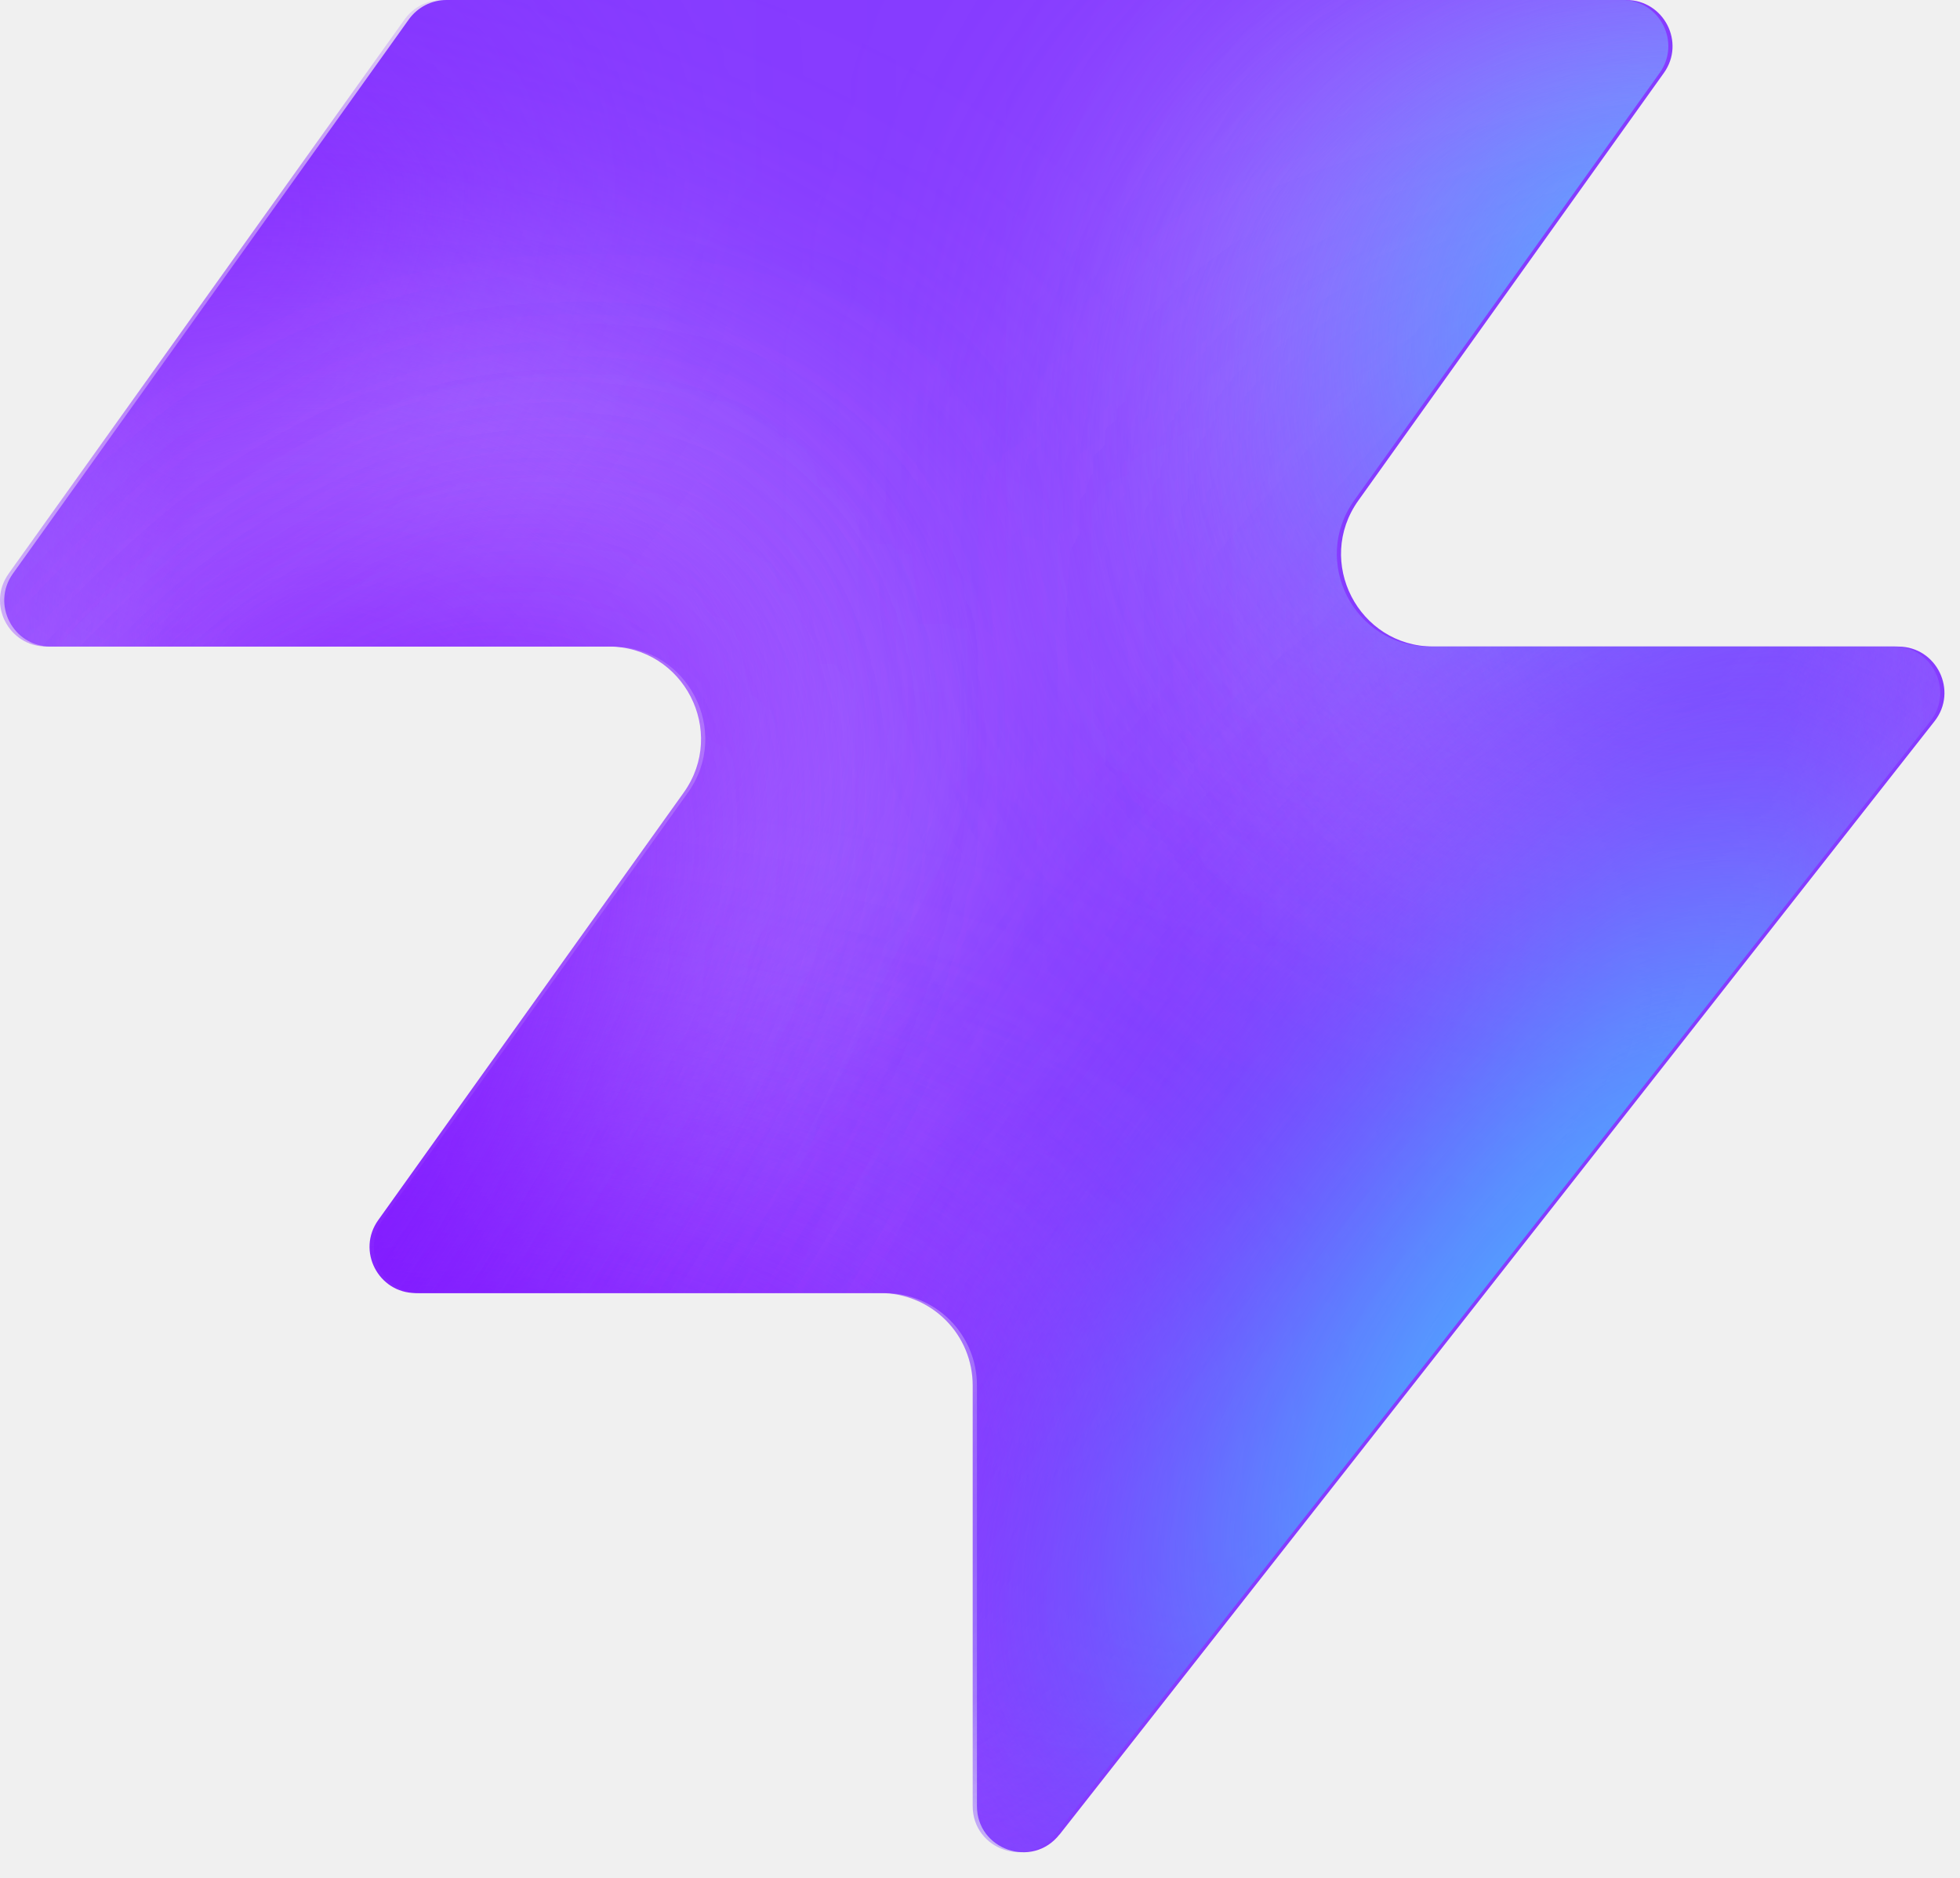
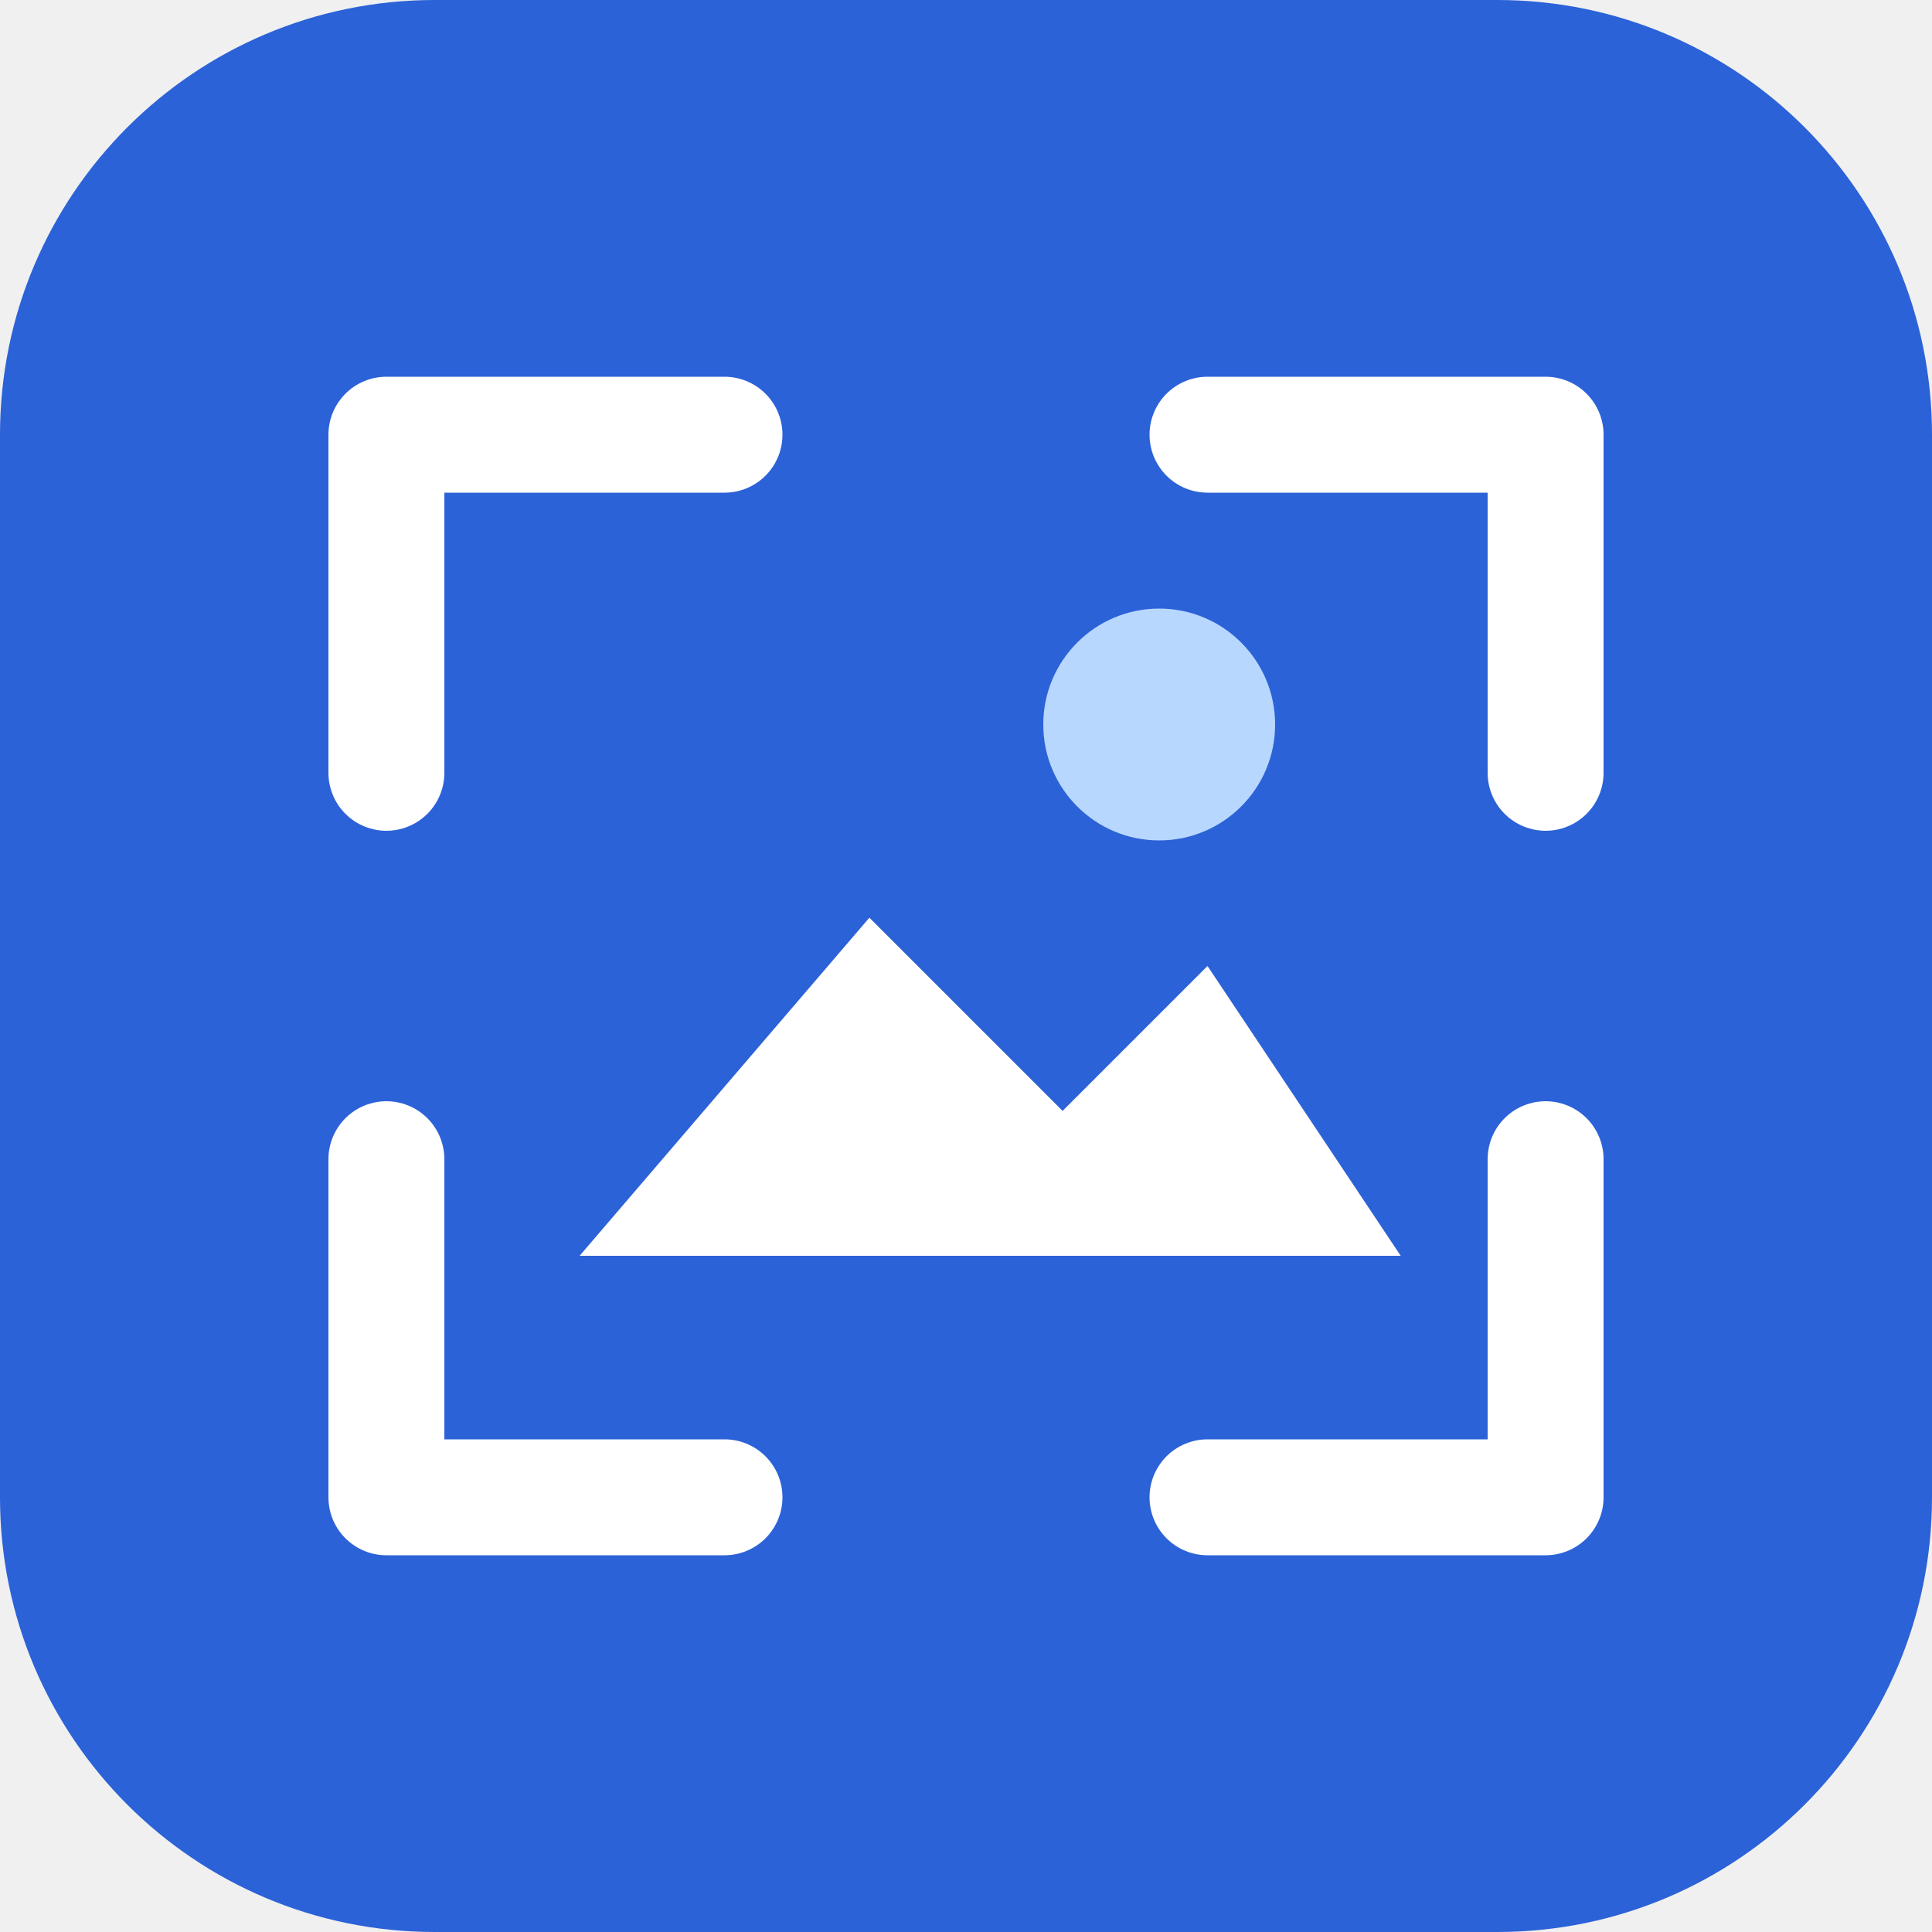
- <svg xmlns="http://www.w3.org/2000/svg" width="48" height="46" fill="none" viewBox="0 0 48 46">
-   <path fill="#863bff" d="M25.946 44.938c-.664.845-2.021.375-2.021-.698V33.937a2.26 2.26 0 0 0-2.262-2.262H10.287c-.92 0-1.456-1.04-.92-1.788l7.48-10.471c1.07-1.497 0-3.578-1.842-3.578H1.237c-.92 0-1.456-1.04-.92-1.788L10.013.474c.214-.297.556-.474.92-.474h28.894c.92 0 1.456 1.04.92 1.788l-7.48 10.471c-1.07 1.498 0 3.579 1.842 3.579h11.377c.943 0 1.473 1.088.89 1.83L25.947 44.94z" style="fill:#863bff;fill:color(display-p3 .525 .23 1);fill-opacity:1" />
-   <mask id="a" width="48" height="46" x="0" y="0" maskUnits="userSpaceOnUse" style="mask-type:alpha">
-     <path fill="#000" d="M25.842 44.938c-.664.844-2.021.375-2.021-.698V33.937a2.26 2.26 0 0 0-2.262-2.262H10.183c-.92 0-1.456-1.04-.92-1.788l7.48-10.471c1.07-1.498 0-3.579-1.842-3.579H1.133c-.92 0-1.456-1.04-.92-1.787L9.91.473c.214-.297.556-.474.92-.474h28.894c.92 0 1.456 1.04.92 1.788l-7.48 10.471c-1.07 1.498 0 3.578 1.842 3.578h11.377c.943 0 1.473 1.088.89 1.832L25.843 44.94z" style="fill:#000;fill-opacity:1" />
-   </mask>
-   <g mask="url(#a)">
-     <g filter="url(#b)">
-       <ellipse cx="5.508" cy="14.704" fill="#ede6ff" rx="5.508" ry="14.704" style="fill:#ede6ff;fill:color(display-p3 .927 .903 1);fill-opacity:1" transform="matrix(.00324 1 1 -.00324 -4.47 31.516)" />
-     </g>
-     <g filter="url(#c)">
-       <ellipse cx="10.399" cy="29.851" fill="#ede6ff" rx="10.399" ry="29.851" style="fill:#ede6ff;fill:color(display-p3 .927 .903 1);fill-opacity:1" transform="matrix(.00324 1 1 -.00324 -39.328 7.883)" />
-     </g>
-     <g filter="url(#d)">
-       <ellipse cx="5.508" cy="30.487" fill="#7e14ff" rx="5.508" ry="30.487" style="fill:#7e14ff;fill:color(display-p3 .492 .077 1);fill-opacity:1" transform="rotate(89.814 -25.913 -14.639)scale(1 -1)" />
-     </g>
-     <g filter="url(#e)">
-       <ellipse cx="5.508" cy="30.599" fill="#7e14ff" rx="5.508" ry="30.599" style="fill:#7e14ff;fill:color(display-p3 .492 .077 1);fill-opacity:1" transform="rotate(89.814 -32.644 -3.334)scale(1 -1)" />
-     </g>
-     <g filter="url(#f)">
-       <ellipse cx="5.508" cy="30.599" fill="#7e14ff" rx="5.508" ry="30.599" style="fill:#7e14ff;fill:color(display-p3 .492 .077 1);fill-opacity:1" transform="matrix(.00324 1 1 -.00324 -34.34 30.47)" />
-     </g>
-     <g filter="url(#g)">
-       <ellipse cx="14.072" cy="22.078" fill="#ede6ff" rx="14.072" ry="22.078" style="fill:#ede6ff;fill:color(display-p3 .927 .903 1);fill-opacity:1" transform="rotate(93.35 24.506 48.493)scale(-1 1)" />
-     </g>
-     <g filter="url(#h)">
-       <ellipse cx="3.47" cy="21.501" fill="#7e14ff" rx="3.47" ry="21.501" style="fill:#7e14ff;fill:color(display-p3 .492 .077 1);fill-opacity:1" transform="rotate(89.009 28.708 47.59)scale(-1 1)" />
-     </g>
-     <g filter="url(#i)">
-       <ellipse cx="3.47" cy="21.501" fill="#7e14ff" rx="3.47" ry="21.501" style="fill:#7e14ff;fill:color(display-p3 .492 .077 1);fill-opacity:1" transform="rotate(89.009 28.708 47.59)scale(-1 1)" />
-     </g>
-     <g filter="url(#j)">
-       <ellipse cx=".387" cy="8.972" fill="#7e14ff" rx="4.407" ry="29.108" style="fill:#7e14ff;fill:color(display-p3 .492 .077 1);fill-opacity:1" transform="rotate(39.51 .387 8.972)" />
-     </g>
-     <g filter="url(#k)">
-       <ellipse cx="47.523" cy="-6.092" fill="#7e14ff" rx="4.407" ry="29.108" style="fill:#7e14ff;fill:color(display-p3 .492 .077 1);fill-opacity:1" transform="rotate(37.892 47.523 -6.092)" />
-     </g>
-     <g filter="url(#l)">
-       <ellipse cx="41.412" cy="6.333" fill="#47bfff" rx="5.971" ry="9.665" style="fill:#47bfff;fill:color(display-p3 .28 .748 1);fill-opacity:1" transform="rotate(37.892 41.412 6.333)" />
-     </g>
-     <g filter="url(#m)">
-       <ellipse cx="-1.879" cy="38.332" fill="#7e14ff" rx="4.407" ry="29.108" style="fill:#7e14ff;fill:color(display-p3 .492 .077 1);fill-opacity:1" transform="rotate(37.892 -1.88 38.332)" />
-     </g>
-     <g filter="url(#n)">
-       <ellipse cx="-1.879" cy="38.332" fill="#7e14ff" rx="4.407" ry="29.108" style="fill:#7e14ff;fill:color(display-p3 .492 .077 1);fill-opacity:1" transform="rotate(37.892 -1.88 38.332)" />
-     </g>
-     <g filter="url(#o)">
-       <ellipse cx="35.651" cy="29.907" fill="#7e14ff" rx="4.407" ry="29.108" style="fill:#7e14ff;fill:color(display-p3 .492 .077 1);fill-opacity:1" transform="rotate(37.892 35.651 29.907)" />
-     </g>
-     <g filter="url(#p)">
-       <ellipse cx="38.418" cy="32.4" fill="#47bfff" rx="5.971" ry="15.297" style="fill:#47bfff;fill:color(display-p3 .28 .748 1);fill-opacity:1" transform="rotate(37.892 38.418 32.4)" />
-     </g>
-   </g>
-   <defs>
-     <filter id="b" width="60.045" height="41.654" x="-19.77" y="16.149" color-interpolation-filters="sRGB" filterUnits="userSpaceOnUse">
-       <feFlood flood-opacity="0" result="BackgroundImageFix" />
-       <feBlend in="SourceGraphic" in2="BackgroundImageFix" result="shape" />
-       <feGaussianBlur result="effect1_foregroundBlur_2002_17158" stdDeviation="7.659" />
-     </filter>
-     <filter id="c" width="90.34" height="51.437" x="-54.613" y="-7.533" color-interpolation-filters="sRGB" filterUnits="userSpaceOnUse">
-       <feFlood flood-opacity="0" result="BackgroundImageFix" />
-       <feBlend in="SourceGraphic" in2="BackgroundImageFix" result="shape" />
-       <feGaussianBlur result="effect1_foregroundBlur_2002_17158" stdDeviation="7.659" />
-     </filter>
-     <filter id="d" width="79.355" height="29.4" x="-49.64" y="2.03" color-interpolation-filters="sRGB" filterUnits="userSpaceOnUse">
-       <feFlood flood-opacity="0" result="BackgroundImageFix" />
-       <feBlend in="SourceGraphic" in2="BackgroundImageFix" result="shape" />
-       <feGaussianBlur result="effect1_foregroundBlur_2002_17158" stdDeviation="4.596" />
-     </filter>
-     <filter id="e" width="79.579" height="29.4" x="-45.045" y="20.029" color-interpolation-filters="sRGB" filterUnits="userSpaceOnUse">
-       <feFlood flood-opacity="0" result="BackgroundImageFix" />
-       <feBlend in="SourceGraphic" in2="BackgroundImageFix" result="shape" />
-       <feGaussianBlur result="effect1_foregroundBlur_2002_17158" stdDeviation="4.596" />
-     </filter>
-     <filter id="f" width="79.579" height="29.4" x="-43.513" y="21.178" color-interpolation-filters="sRGB" filterUnits="userSpaceOnUse">
-       <feFlood flood-opacity="0" result="BackgroundImageFix" />
-       <feBlend in="SourceGraphic" in2="BackgroundImageFix" result="shape" />
-       <feGaussianBlur result="effect1_foregroundBlur_2002_17158" stdDeviation="4.596" />
-     </filter>
-     <filter id="g" width="74.749" height="58.852" x="15.756" y="-17.901" color-interpolation-filters="sRGB" filterUnits="userSpaceOnUse">
-       <feFlood flood-opacity="0" result="BackgroundImageFix" />
-       <feBlend in="SourceGraphic" in2="BackgroundImageFix" result="shape" />
-       <feGaussianBlur result="effect1_foregroundBlur_2002_17158" stdDeviation="7.659" />
-     </filter>
-     <filter id="h" width="61.377" height="25.362" x="23.548" y="2.284" color-interpolation-filters="sRGB" filterUnits="userSpaceOnUse">
-       <feFlood flood-opacity="0" result="BackgroundImageFix" />
-       <feBlend in="SourceGraphic" in2="BackgroundImageFix" result="shape" />
-       <feGaussianBlur result="effect1_foregroundBlur_2002_17158" stdDeviation="4.596" />
-     </filter>
-     <filter id="i" width="61.377" height="25.362" x="23.548" y="2.284" color-interpolation-filters="sRGB" filterUnits="userSpaceOnUse">
-       <feFlood flood-opacity="0" result="BackgroundImageFix" />
-       <feBlend in="SourceGraphic" in2="BackgroundImageFix" result="shape" />
-       <feGaussianBlur result="effect1_foregroundBlur_2002_17158" stdDeviation="4.596" />
-     </filter>
-     <filter id="j" width="56.045" height="63.649" x="-27.636" y="-22.853" color-interpolation-filters="sRGB" filterUnits="userSpaceOnUse">
-       <feFlood flood-opacity="0" result="BackgroundImageFix" />
-       <feBlend in="SourceGraphic" in2="BackgroundImageFix" result="shape" />
-       <feGaussianBlur result="effect1_foregroundBlur_2002_17158" stdDeviation="4.596" />
-     </filter>
-     <filter id="k" width="54.814" height="64.646" x="20.116" y="-38.415" color-interpolation-filters="sRGB" filterUnits="userSpaceOnUse">
-       <feFlood flood-opacity="0" result="BackgroundImageFix" />
-       <feBlend in="SourceGraphic" in2="BackgroundImageFix" result="shape" />
-       <feGaussianBlur result="effect1_foregroundBlur_2002_17158" stdDeviation="4.596" />
-     </filter>
-     <filter id="l" width="33.541" height="35.313" x="24.641" y="-11.323" color-interpolation-filters="sRGB" filterUnits="userSpaceOnUse">
-       <feFlood flood-opacity="0" result="BackgroundImageFix" />
-       <feBlend in="SourceGraphic" in2="BackgroundImageFix" result="shape" />
-       <feGaussianBlur result="effect1_foregroundBlur_2002_17158" stdDeviation="4.596" />
-     </filter>
-     <filter id="m" width="54.814" height="64.646" x="-29.286" y="6.009" color-interpolation-filters="sRGB" filterUnits="userSpaceOnUse">
-       <feFlood flood-opacity="0" result="BackgroundImageFix" />
-       <feBlend in="SourceGraphic" in2="BackgroundImageFix" result="shape" />
-       <feGaussianBlur result="effect1_foregroundBlur_2002_17158" stdDeviation="4.596" />
-     </filter>
-     <filter id="n" width="54.814" height="64.646" x="-29.286" y="6.009" color-interpolation-filters="sRGB" filterUnits="userSpaceOnUse">
-       <feFlood flood-opacity="0" result="BackgroundImageFix" />
-       <feBlend in="SourceGraphic" in2="BackgroundImageFix" result="shape" />
-       <feGaussianBlur result="effect1_foregroundBlur_2002_17158" stdDeviation="4.596" />
-     </filter>
-     <filter id="o" width="54.814" height="64.646" x="8.244" y="-2.416" color-interpolation-filters="sRGB" filterUnits="userSpaceOnUse">
-       <feFlood flood-opacity="0" result="BackgroundImageFix" />
-       <feBlend in="SourceGraphic" in2="BackgroundImageFix" result="shape" />
-       <feGaussianBlur result="effect1_foregroundBlur_2002_17158" stdDeviation="4.596" />
-     </filter>
-     <filter id="p" width="39.409" height="43.623" x="18.713" y="10.588" color-interpolation-filters="sRGB" filterUnits="userSpaceOnUse">
-       <feFlood flood-opacity="0" result="BackgroundImageFix" />
-       <feBlend in="SourceGraphic" in2="BackgroundImageFix" result="shape" />
-       <feGaussianBlur result="effect1_foregroundBlur_2002_17158" stdDeviation="4.596" />
-     </filter>
-   </defs>
+ <svg xmlns="http://www.w3.org/2000/svg" viewBox="0 0 40 40" fill="none">
+   <rect width="40" height="40" rx="9" fill="#2c62d7" />
+   <path d="M8 16V9h7m10 0h7v7m0 8v7h-7m-10 0H8v-7" stroke="#fff" stroke-width="2.4" stroke-linecap="round" stroke-linejoin="round" />
+   <path d="m12 26 6-7 4 4 3-3 4 6H12Z" fill="#fff" />
+   <circle cx="24" cy="15" r="2.4" fill="#b7d7ff" />
</svg>
